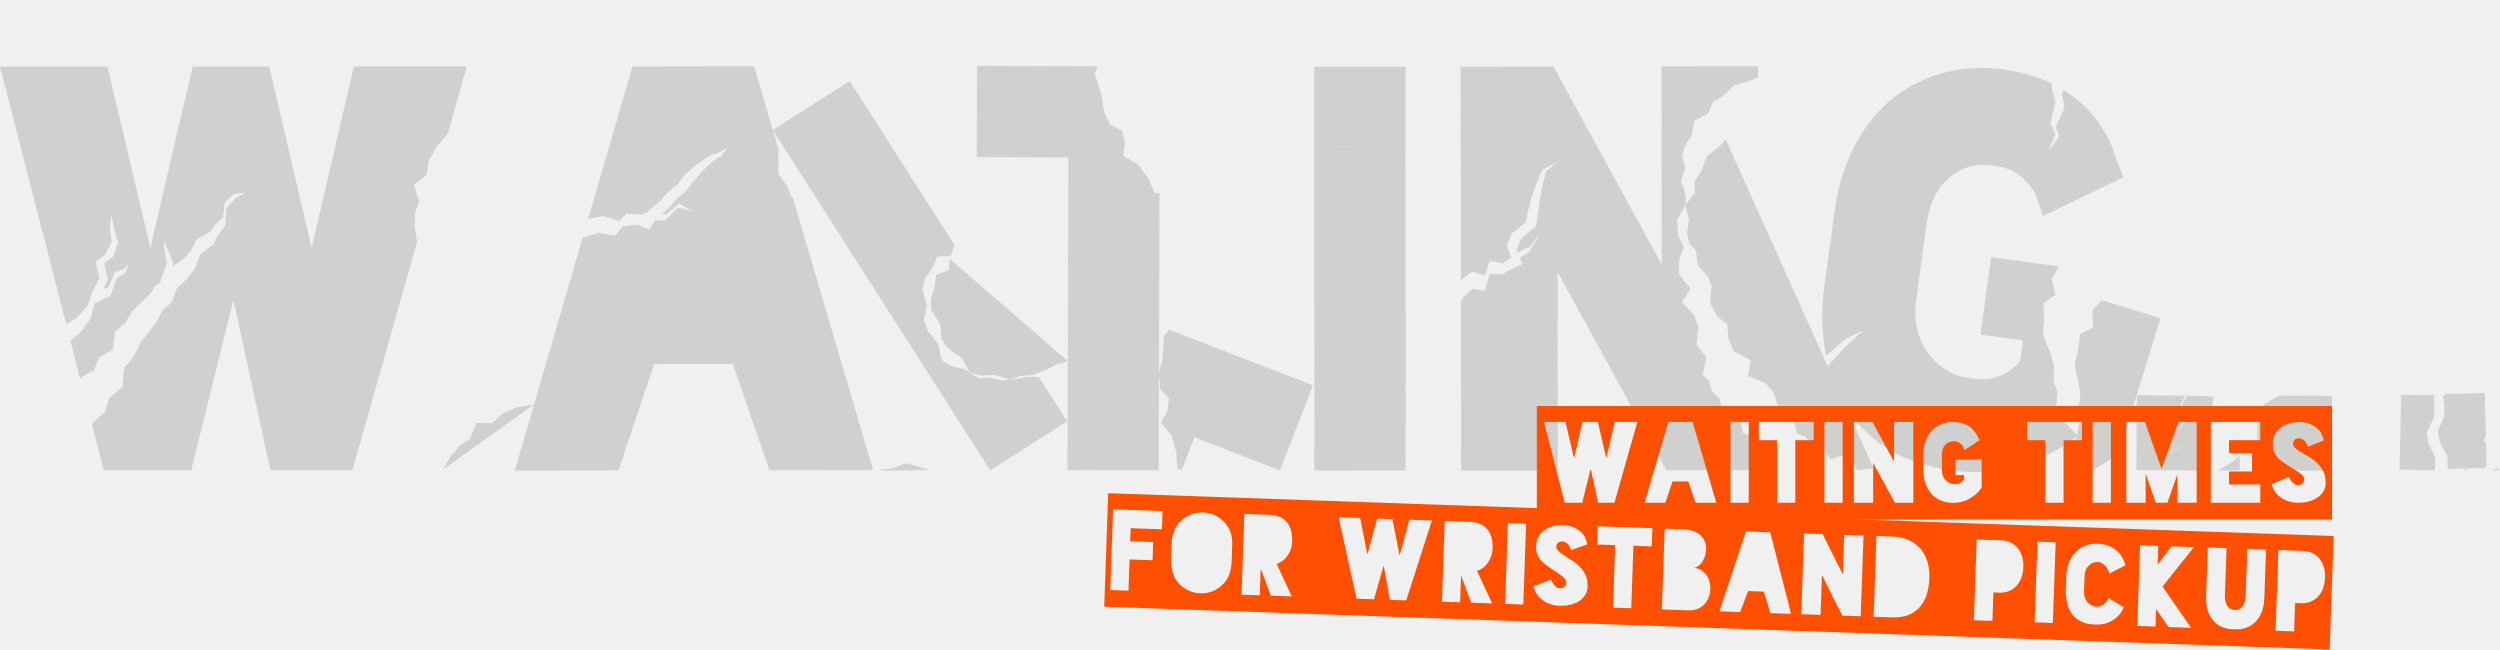
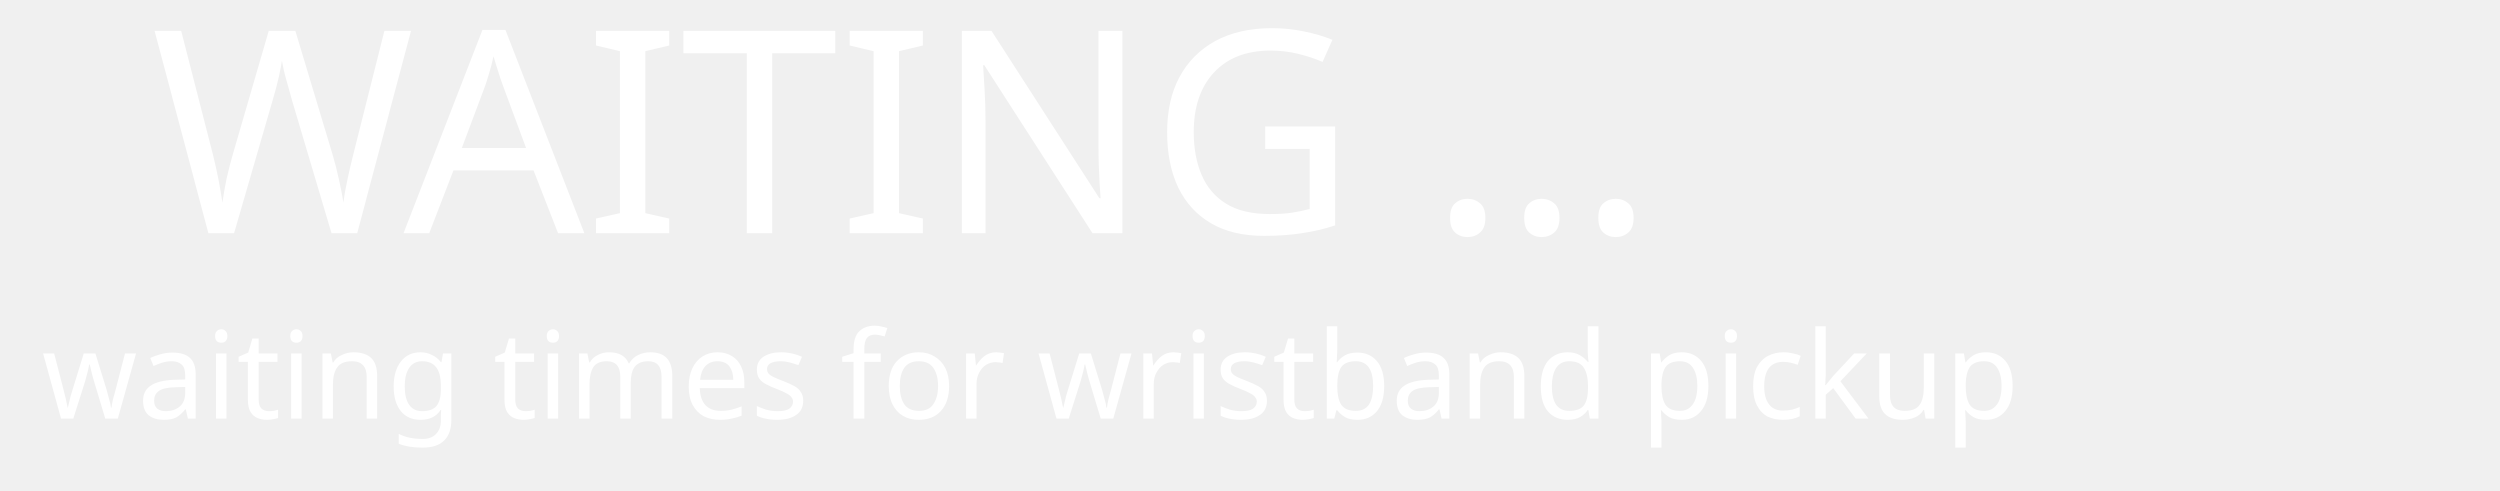
- <svg xmlns="http://www.w3.org/2000/svg" version="1.1" width="2302.874" height="598.269" viewBox="-204.06,336.908,2302.874,598.269">
-   <g fill="none" fill-rule="nonzero" stroke="none" stroke-width="none" stroke-linecap="butt" stroke-linejoin="miter" stroke-miterlimit="10" stroke-dasharray="" stroke-dashoffset="0" font-family="none" font-weight="none" font-size="none" text-anchor="none" style="mix-blend-mode: normal">
-     <path d="M204.741,768.609l5.888,-11.044l9.645,-10.992l8.428,-4.92l5.989,-15.18l14.648,0.275l9.244,-8.719l13.689,-5.989l10.75,-1.64l5,-1.135l-84.923,60.925z" fill="#d0d0ce" stroke="none" stroke-width="1" />
-     <path d="M608.095,769.282l9.593,-0.92l13.451,-4.729l15.175,4.421l6.801,1.955l-46.492,0.36z" fill="#d0d0ce" stroke="none" stroke-width="1" />
-     <path d="M749.819,338.908l-5.113,7.855l-3.449,9.622l7.365,8.486l-2.317,11.796l-7.199,13.911l-4.781,9.065l-4.166,14.11l-3.374,13.354l4.615,13.608l-4.903,14.238l-5.515,14.326l-6.817,10.831l9.7,10.025l2.849,10.533l6.022,15.768l15.602,-1.616l8.854,5.949l14.531,-12.639v-14v-8l-5,-12l1,-9v-13l7,-11l-1,-10v-10l-1,-8v-11l-7,-13l10,-10l-4,-14l-2,-12l2,-9l-15.704,-7.224z" fill="none" stroke="none" stroke-width="1" />
-     <path d="M768.976,672.678l-10.014,5.186l-11.628,4.431l-11.425,0.886l-9.332,3.456l-14.452,-4.435l-12.436,0.641l-10.03,-2.35l-7.736,-13.712l-12.263,-8.769l-6.563,-8.764l-0.893,-13.349l-8.186,-12.846l-0.911,-10.175l3.894,-11.797l1.404,-11.148l11.649,-4.051l0.484,-10.699l109.051,94.406z" fill="#d0d0ce" stroke="none" stroke-width="1" />
-     <path d="M507.814,456.738l70.78,-45.235l96.59,151.137l-3.509,10.118l-12.32,0.568l-4.519,10.287l-7.09,10.201l-2.022,10.013l4.192,14.644l-2.943,13.052l3.797,10.27l9.26,11.897l3.514,15.346l8.946,5.107l12.104,2.925l12.592,8.365l9.93,-0.657l11.205,2.402l12.408,-0.939l11.076,-2.121l11.053,0.06l26.062,40.78l-70.78,45.235z" fill="#d0d0ce" stroke="none" stroke-width="1" />
-     <path d="M1005.33,691.908l-30.351,78.325l-78.791,-30.532l-11.78,30.399l-4.003,-1.664l-1.005,-15.687l-4.381,-14.808l-9.658,-11.883l5.847,-10.126l1.414,-12.154l-7.946,-8.204l-1.205,-14.585l3.231,-12.075l0.963,-14.299l0.332,-8.212l5.049,-5.755z" fill="#d0d0ce" stroke="none" stroke-width="1" />
-     <path d="M695.932,397.642l111.132,0.362l-2.652,7.182l2.632,7.786l4.224,13.695l1.31,12.431l6.351,13.185l10.358,4.812l3.034,11.854l-1.831,11.549l13.274,7.634l9.395,12.255l6.559,14.285l4.333,0.119l-0.833,255.397l-84,-0.274l0.939,-287.998l-84.5,-0.275z" fill="#d0d0ce" stroke="none" stroke-width="1" />
-     <path d="M1006.604,398.358l84,0.02l-0.016,69.357l-5.84,1.39l-10.505,-3.979l-14.011,1.114l-13.006,4.57l-8.343,0.955l-15.034,0.092l-7.45,-11.084l-9.808,-3.833z" fill="#d0d0ce" stroke="none" stroke-width="1" />
-     <path d="M1090.723,770.284l-84,0.048l-0.179,-313.399l9.811,3.825l7.459,11.078l15.034,-0.104l8.342,-0.961l13.002,-4.581l14.01,-1.125l10.508,3.97l5.839,-1.394z" fill="#d0d0ce" stroke="none" stroke-width="1" />
-     <path d="M1507.042,770.19l-11.285,-14.189l-13.922,3.761l-8.353,-10.308l-8.465,-2.628l-5.935,-7.512l-8.181,-3.321l-3.177,-15.73l-13.273,-7.037l-5.109,-15.464l-7.52,-8.111l-15.592,-6.305l2.133,-14.821l-15.637,-8.167l-4.832,-12.519l-0.784,-12.176l-8.963,-6.865l-6.806,-12.614l1.178,-15.778l-3.072,-8.491l-9.724,-10.744l-1.471,-13.389l-6.633,-7.042l-1.605,-9.333l1.586,-12.872l-3.372,-12.669l8.737,-11.039l0.068,-11.55l6.034,-8.912l5.219,-13.623l11.414,-9.145l5.941,-6.171l136.08,302.791z" fill="#d0d0ce" stroke="none" stroke-width="1" />
-     <path d="M1785.983,630.025l-38.182,124.266c-7.419,5.752 -15.654,11.062 -24.705,15.932l-0.751,-1.777l-8.531,-12.451l-5.89,-13.863l3.557,-15.358l-1.866,-10.084l2.722,-13.232l-1.409,-13.199l-2.219,-8.409l-1.587,-10.64l3.031,-11.041l1.721,-15.623l12.216,-5.952l-0.845,-15.395l6.369,-7.301l1.854,-2.624z" fill="#d0d0ce" stroke="none" stroke-width="1" />
-     <path d="M1834.461,702.18l-1.86,47.482l-4.669,2.387l-13.894,-1.603l-8.893,-1.676l-10.839,4.733l-10.364,5.019l0.336,-16.996l9.411,-0.793l10.555,-8.839l5.647,-11.021l-3.494,-11.858l3.885,-7.782z" fill="#d0d0ce" stroke="none" stroke-width="1" />
-     <path d="M1832.363,770.392l-68.499,-0.403l0.406,-68.999l44.302,0.261l-3.624,7.907l3.886,11.736l-5.277,11.202l-10.255,9.185l-9.379,1.106l0.229,16.998l10.191,-5.361l10.676,-5.091l8.944,1.379l13.939,1.14l4.587,-2.541z" fill="#d0d0ce" stroke="none" stroke-width="1" />
-     <path d="M1944.09,701.534l-0.157,31.217l-8.507,-1.595l-12.17,8.657l-10.535,-3.191l-8.166,4.204l-16.044,-1.169l-9.548,-0.244l-3.548,-3.427l0.107,-21.341l5.006,-4.483l6.786,-4.226l8.305,-4.645z" fill="#d0d0ce" stroke="none" stroke-width="1" />
-     <path d="M1943.554,770.565l-68.498,-0.532l0.265,-34.203l3.538,3.437l9.547,0.27l16.041,1.213l8.177,-4.182l10.526,3.22l12.194,-8.624l8.502,1.618z" fill="#d0d0ce" stroke="none" stroke-width="1" />
-     <path d="M1859.065,770.168l-20.03,0.064l8.267,-4.713l6.751,-4.281l4.969,-4.524z" fill="#d0d0ce" stroke="none" stroke-width="1" />
-     <path d="M2084.803,698.997l1.002,40.448l-1.832,2.933l1.994,3.593l0.482,19.464l-2.406,2.602l-33.398,0.827l-0.426,-12.041l-7.082,-13.216l-1.646,-9.34l6.004,-13.88l0.003,-10.16l-1.05,-8.275l1.988,-2.055z" fill="#d0d0ce" stroke="none" stroke-width="1" />
-     <path d="M2067.597,768.406l1.733,1.759l-3.543,0.025z" fill="#d0d0ce" stroke="none" stroke-width="1" />
-     <path d="M2006.306,769.473l1.42,-68.985l32.114,0.661l-2.079,1.963l0.674,8.314l-0.463,10.15l-6.627,13.594l1.221,9.405l6.476,13.523l-0.12,12.047z" fill="#d0d0ce" stroke="none" stroke-width="1" />
-     <path d="M2095.892,768.216l2.923,1.849l-6.527,0.123z" fill="#d0d0ce" stroke="none" stroke-width="1" />
-     <path d="M-139.176,650.707l-3.888,-15.127" fill="none" stroke="none" stroke-width="1" />
-     <path d="" fill="none" stroke="#00bb31" stroke-width="6" opacity="0" />
-     <path d="M332.447,556.598l5.091,-17.474" fill="none" stroke="none" stroke-width="1" />
-     <path d="" fill="none" stroke="#00bb31" stroke-width="6" opacity="0" />
-     <path d="M600.167,769.869l-95.5,0.148l-33.652,-97.948l-72.5,0.113l-32.848,98.051l-95.5,0.148l62.28,-213.784l1.344,-1.037l13.878,-4.29l14.571,2.747l7.595,-8.928l13.62,-1.138l10.389,4.589l5.678,-8.661l8.755,0.329l11.975,-12.06l13.146,3.234l-12.028,-7.075l-11.416,10.14l-4.316,-0.74l5.601,-4.594l7.976,-9.022l7.914,-6.194l7.284,-9.744l9.42,-10.405l9.389,-8.991l7.161,-4.088l5.839,-8.361l-8.606,5.472l-8.545,2.644l-10.773,7.546l-10.803,8.96l-7.284,9.744l-7.914,6.194l-7.976,9.022l-10.081,8.269l-1.671,2.548l-6.321,1.642l-13.061,-0.782l-7.035,7.008l-14.012,-4.668l-13.319,2.369l-1.288,0.844l41.051,-140.912l112,-0.174l22.45,76.179l-0.007,7.076l-0.073,15.806l8.249,11.63l3.525,8.969l1.45,1.116z" fill="#d0d0ce" stroke="none" stroke-width="1" />
-     <path d="M-122.664,714.957l-5.82,-22.646" fill="none" stroke="none" stroke-width="1" />
-     <path d="" fill="none" stroke="#00bb31" stroke-width="6" opacity="0" />
-     <path d="M-119.428,727.549l-10.823,-42.112" fill="none" stroke="none" stroke-width="1" />
-     <path d="" fill="none" stroke="#00bb31" stroke-width="6" opacity="0" />
-     <path d="M82.984,565.169l38.956,-167.01l104,-0.028l-17.626,62.212l-3.204,4.003l-7.389,7.979l-6.978,13.212l-1.801,12.579l-11.631,8.908l4.769,15.606l-3.529,9.099l-0.699,14.607l2.273,12.307l-0.301,2.26l-59.286,209.257l-75.5,0.02l-34.042,-156.991l-38.958,157.01l-80.5,0.021l-10.966,-42.67l4.974,-5.182l6.928,-5.604l4.288,-13.791l12.11,-9.23l1.465,-18.377l8.509,-9.412l7.086,-14.205l14.221,-18.41l5.505,-10.397l8.716,-8.013l4.495,-12.392l9.312,-8.816l7.11,-9.205l5.091,-13.195l12.11,-9.23l4.312,-8.791l6.514,-8.402l1.076,-16.175l8.509,-9.412l9.088,-4.784l-10.084,0.91l-9.007,7.475l-1.574,14.238l-7.012,6.465l-4.81,6.854l-12.608,7.293l-5.589,11.258l-7.608,7.268l-8.53,5.981l0.481,-2.198l-4.302,-11.291l-4.365,-10.293l0.372,10.043l2.306,11.166l-4.805,12.724l-1.554,4.891l-3.62,2.387l-6.002,8.46l-15.217,14.536l-7.584,12.268l-9.007,7.475l-1.963,16.44l-12.608,7.293l-4.786,11.854l-7.426,3.667l-5.342,3.749l-8.926,-34.73l9.394,-7.62l9.107,-12.694l3.951,-14.249l14.736,-6.922l5.198,-15.812l7.867,-4.727l3.71,-8.814l-4.706,4.94l-8.365,2.79l-5.696,13.875l-4.83,1.581l4.161,-8.592l-3.326,-14.864l8.351,-6.578l4.354,-12.411l-3.693,-12.898l-2.526,-13.697l-1.405,12.962l1.727,12.531l-6.32,12.044l-8.351,6.578l3.326,14.864l-4.97,10.262l-4.419,7.313l2.687,-4.108l-4.449,12.312l-9.604,10.756l-9.797,6.053l-60.996,-237.336l99,-0.026l39.544,166.989l38.956,-167.01l70.5,-0.019z" fill="#d0d0ce" stroke="none" stroke-width="1" />
-     <path d="M1141.684,612.339l-0.029,-22" fill="none" stroke="none" stroke-width="1" />
-     <path d="" fill="none" stroke="#00bb31" stroke-width="6" opacity="0" />
-     <path d="M1141.687,614.534l-0.024,-18.316" fill="none" stroke="none" stroke-width="1" />
-     <path d="" fill="none" stroke="#00bb31" stroke-width="6" opacity="0" />
-     <path d="M1326.643,580.653l-0.242,-182.5l89,-0.118l0.014,10.245l-7.944,3.204l-14.155,3.681l-10.331,10.3l-9.149,5.667l-4.783,10.513l-12.486,6.504l-2.101,12.941l-6.709,11.099l-2.35,9.174l3.175,9.138l-4.13,12.821l4.483,13.78l-0.667,9.005l-7.523,13.919l1.056,14.294l5.374,9.929l-4.261,11.433l-0.707,13.401l10.934,13.845l-8.004,12.655l11.653,12.127l3.549,10.476l-1.657,16.202l9.238,11.847l-3.53,15.655l6.109,6.375l2.346,9.282l6.651,5.858l3.411,12.821l14.244,2.258l4.5,17.562l14.202,4.198l0.04,29.792l-85,0.113l-100.243,-182.867l0.243,183l-89,0.118l-0.207,-155.864l1.172,-2.578l9.109,-8.875l11.764,1.563l4.398,-15.34l11.984,0.166l4.598,-3.052l13.495,-6.236l-2.13,-5.251l1.226,-1.224l7.862,-5.491l8.588,-15.682l-8.593,11.682l-7.864,3.491l-3.173,2.402l-1.23,-3.033l4.674,-11.052l13.211,-10.699l1.664,-9.068l1.769,-14.452l2.301,-13.142l3.611,-13.673l10.2,-8.715l-13.884,7.157l-5.453,12.894l-4.143,12.363l-3.611,13.673l-1.664,9.068l-13.211,10.699l-4.674,11.052l4.57,11.268l-8.151,5.021l-11.986,-2.166l-4.4,13.34l-11.767,-3.563l-9.111,6.875l-1.173,2.261l-0.262,-197.819l85.5,-0.113z" fill="#d0d0ce" stroke="none" stroke-width="1" />
-     <path d="M1686.372,413.976l10.761,6.027" fill="none" stroke="none" stroke-width="1" />
-     <path d="" fill="none" stroke="#00bb31" stroke-width="6" opacity="0" />
-     <path d="M1705.265,741.796c-9.9,7.229 -20.645,13.25 -32.235,18.062c-11.589,4.812 -24.083,8.24 -37.482,10.282c-13.399,2.043 -27.199,2.096 -41.401,0.16l-0.495,-0.068c-22.129,-3.016 -41.12,-9.305 -56.974,-18.867c-15.854,-9.562 -28.6,-21.56 -38.239,-35.994c-8.274,-12.39 -14.413,-26.348 -18.417,-41.874l6.506,-7.033l9.18,-10.214l6.298,-5.666l10.163,-9.575l-10.915,5.647l-6.674,3.701l-9.556,8.25l-7.029,5.991c-3.655,-18.377 -4.394,-37.974 -2.216,-58.791l10.399,-76.295c2.701,-19.817 8.24,-38.238 16.615,-55.262c8.376,-17.025 19.255,-31.438 32.638,-43.238c13.383,-11.801 29.202,-20.494 47.457,-26.08c18.255,-5.586 38.612,-6.848 61.071,-3.787l0.495,0.068c16.483,2.992 30.456,7.246 41.918,12.763l-1.069,1.945l4.035,15.066l-2.28,9.225l-2.406,10.217l4.664,10.106l-6.167,15.222l9.513,-13.03l-2.991,-9.01l4.079,-9.121l3.953,-8.129l-2.362,-13.97l1.792,-2.494c0.16,0.104 0.319,0.209 0.477,0.314c13.114,8.684 23.274,18.059 30.481,28.124c7.207,10.065 12.349,19.85 15.427,29.352c3.078,9.503 5.931,16.956 8.559,22.361l-74.513,35.765c-1.156,-3.858 -2.493,-8.245 -4.009,-13.162c-1.517,-4.917 -3.904,-9.615 -7.162,-14.096c-3.258,-4.481 -7.503,-8.508 -12.735,-12.081c-5.232,-3.573 -12.142,-5.944 -20.729,-7.115c-16.514,-2.251 -30.397,1.492 -41.648,11.228c-11.251,9.736 -18.115,23.687 -20.591,41.853l-9.791,71.836c-1.215,8.918 -0.866,17.46 1.049,25.626c1.915,8.167 5.06,15.324 9.437,21.471c4.377,6.147 9.808,11.345 16.293,15.593c6.486,4.248 13.857,6.935 22.114,8.06c11.515,1.906 21.115,1.196 28.802,-2.13c7.686,-3.326 13.796,-8.044 18.329,-14.154l2.498,-18.331l-39.138,-5.335l9.724,-71.34l62.393,8.504l-1.405,2.889l-5.103,8.236l3.327,15.055l-11.091,7.851l0.832,15.696l-1.203,11.386l3.289,10.242l3.551,7.939l3.528,12.797l-0.544,13.498l3.474,9.649l-1.024,15.731l8.058,12.727l10.434,10.906l1.029,1.632c-1.403,1.081 -2.832,2.152 -4.288,3.215z" fill="#d0d0ce" stroke="none" stroke-width="1" />
-     <path d="M1480.021,673.497l-2.027,-8.899" fill="none" stroke="none" stroke-width="1" />
-     <path d="" fill="none" stroke="#00bb31" stroke-width="6" opacity="0" />
-     <path d="M1283.39,725.6l-7.8,33.4l-7.8,-33.4h-14.1l-7.8,33.4l-7.9,-33.4h-19.8l19.1,74.4h16.1l7.8,-31.4l6.8,31.4h15.1l21.1,-74.4zM1211.59,815.5v-104.6h732.5v104.6zM1351.09,780.4l6.7,19.6h19.1l-21.8,-74.4h-22.4l-21.8,74.4h19.1l6.6,-19.6zM1406.79,800v-74.4h-16.8v74.4zM1466.59,725.6h-50.6v16.8h16.9v57.6h16.8v-57.6h16.9zM1493.29,800v-74.4h-16.8v74.4zM1540.59,725.6v36.5l-19.9,-36.5h-17.1v74.4h17.8v-36.6l20,36.6h17v-74.4zM1621.29,760.2h-24v14.4h7.9v3.7c-0.733,1.333 -1.817,2.433 -3.25,3.3c-1.433,0.867 -3.317,1.267 -5.65,1.2c-1.667,0 -3.2,-0.333 -4.6,-1c-1.4,-0.667 -2.617,-1.55 -3.65,-2.65c-1.033,-1.1 -1.85,-2.433 -2.45,-4c-0.6,-1.567 -0.9,-3.25 -0.9,-5.05v-14.5c0,-3.667 0.983,-6.617 2.95,-8.85c1.967,-2.233 4.617,-3.35 7.95,-3.35c1.733,0 3.167,0.283 4.3,0.85c1.133,0.567 2.083,1.25 2.85,2.05c0.767,0.8 1.367,1.667 1.8,2.6c0.433,0.933 0.817,1.767 1.15,2.5l13.8,-9.1c-0.667,-1 -1.433,-2.4 -2.3,-4.2c-0.867,-1.8 -2.15,-3.6 -3.85,-5.4c-1.7,-1.8 -3.967,-3.383 -6.8,-4.75c-2.833,-1.367 -6.517,-2.15 -11.05,-2.35h-0.1c-4.533,0 -8.533,0.8 -12,2.4c-3.467,1.6 -6.367,3.75 -8.7,6.45c-2.333,2.7 -4.1,5.85 -5.3,9.45c-1.2,3.6 -1.8,7.4 -1.8,11.4v15.4c0.133,4.267 0.833,8.2 2.1,11.8c1.267,3.6 3.05,6.7 5.35,9.3c2.3,2.6 5.15,4.633 8.55,6.1c3.4,1.467 7.333,2.2 11.8,2.2h0.1c2.867,0 5.6,-0.383 8.2,-1.15c2.6,-0.767 4.983,-1.783 7.15,-3.05c2.167,-1.267 4.133,-2.75 5.9,-4.45c1.767,-1.7 3.283,-3.45 4.55,-5.25zM1713.69,725.6h-50.6v16.8h16.9v57.6h16.8v-57.6h16.9zM1740.39,800v-74.4h-16.8v74.4zM1802.59,725.6l-15.5,43.2l-15.4,-43.2h-17.1v74.4h17.8v-26.8l9.3,26.8h10.8l9.1,-26v26h17.8v-74.4zM1877.99,742.4v-16.8h-45.6v74.4h45.6v-16.8h-28.8v-12h21.2v-16.8h-21.2v-12zM1938.19,781.3c0,-3.8 -0.667,-7.083 -2,-9.85c-1.333,-2.767 -3.1,-5.25 -5.3,-7.45c-2.2,-2.2 -4.717,-4.167 -7.55,-5.9c-2.833,-1.733 -5.783,-3.467 -8.85,-5.2c-2.2,-1.6 -3.817,-2.883 -4.85,-3.85c-1.033,-0.967 -1.55,-2.083 -1.55,-3.35c0,-1.667 0.55,-2.917 1.65,-3.75c1.1,-0.833 2.317,-1.25 3.65,-1.25c1.267,0 2.383,0.267 3.35,0.8c0.967,0.533 1.8,1.183 2.5,1.95c0.7,0.767 1.25,1.6 1.65,2.5c0.4,0.9 0.7,1.717 0.9,2.45l14.7,-5.8c-0.333,-2 -1.033,-4.017 -2.1,-6.05c-1.067,-2.033 -2.55,-3.85 -4.45,-5.45c-1.9,-1.6 -4.233,-2.917 -7,-3.95c-2.767,-1.033 -5.983,-1.55 -9.65,-1.55c-3.067,0.067 -6.033,0.533 -8.9,1.4c-2.867,0.867 -5.4,2.133 -7.6,3.8c-2.2,1.667 -3.967,3.733 -5.3,6.2c-1.333,2.467 -2,5.333 -2,8.6c0,3.533 0.617,6.467 1.85,8.8c1.233,2.333 2.933,4.433 5.1,6.3c2.167,1.867 4.7,3.65 7.6,5.35c2.9,1.7 6.05,3.683 9.45,5.95c1.533,1.067 2.717,2.083 3.55,3.05c0.833,0.967 1.283,2.017 1.35,3.15c0.067,1.867 -0.45,3.233 -1.55,4.1c-1.1,0.867 -2.217,1.367 -3.35,1.5c-1.333,0.2 -2.583,-0.083 -3.75,-0.85c-1.167,-0.767 -2.15,-1.633 -2.95,-2.6c-0.8,-0.967 -1.417,-1.883 -1.85,-2.75c-0.433,-0.867 -0.583,-1.333 -0.45,-1.4l-16,6.7c0.667,2.667 1.75,5.05 3.25,7.15c1.5,2.1 3.317,3.883 5.45,5.35c2.133,1.467 4.517,2.6 7.15,3.4c2.633,0.8 5.45,1.2 8.45,1.2c3.867,0 7.333,-0.45 10.4,-1.35c3.067,-0.9 5.683,-2.133 7.85,-3.7c2.167,-1.567 3.867,-3.4 5.1,-5.5c1.233,-2.1 1.917,-4.35 2.05,-6.75z" fill="#fe5000" stroke="none" stroke-width="1" />
-     <path d="M866.229,824.469l0.586,-16.79l-45.572,-1.591l-2.597,74.355l16.79,0.586l1.005,-28.782l21.187,0.74l0.586,-16.79l-21.187,-0.74l0.419,-11.993zM813.109,895.759l3.65,-104.536l1128.812,39.419l-3.65,104.536zM931.02,837.338c0.052,-3.4 -0.466,-6.72 -1.553,-9.96c-1.088,-3.24 -2.786,-6.168 -5.097,-8.783c-2.632,-2.96 -5.67,-5.268 -9.114,-6.922c-3.444,-1.655 -7.132,-2.55 -11.063,-2.688l-0.1,-0.003c-3.931,-0.137 -7.655,0.5 -11.174,1.911c-3.518,1.411 -6.726,3.501 -9.625,6.268c-2.42,2.45 -4.321,5.302 -5.702,8.556c-1.381,3.254 -2.127,6.48 -2.239,9.678l-0.607,17.389c-0.073,4 0.379,7.785 1.355,11.354c0.976,3.57 2.714,6.799 5.215,9.688c2.698,2.963 5.77,5.271 9.214,6.926c3.444,1.655 7.099,2.549 10.963,2.684l0.1,0.003c3.931,0.137 7.672,-0.499 11.223,-1.909c3.551,-1.41 6.744,-3.533 9.578,-6.37c2.763,-2.705 4.758,-5.888 5.987,-9.547c1.228,-3.659 1.906,-7.288 2.031,-10.886zM985.845,886.281l-14.054,-30.209c0.866,0.03 2.081,-0.378 3.645,-1.224c1.564,-0.846 3.126,-2.126 4.687,-3.839c1.561,-1.713 2.936,-3.85 4.126,-6.41c1.19,-2.56 1.843,-5.506 1.96,-8.837c0.112,-3.198 -0.148,-6.259 -0.78,-9.183c-0.632,-2.924 -1.759,-5.498 -3.383,-7.723c-1.623,-2.225 -3.828,-4.036 -6.614,-5.434c-2.786,-1.398 -6.311,-2.172 -10.575,-2.32l-22.686,-0.792l-2.597,74.355l16.79,0.586l0.845,-24.185l0.2,0.007l9.149,24.534zM1094.177,815.619l-8.961,33.107l-6.63,-33.652l-14.091,-0.492l-8.961,33.107l-6.73,-33.655l-19.788,-0.691l16.492,75.021l16.09,0.562l8.891,-31.109l5.7,31.618l15.091,0.527l23.684,-73.618zM1170.432,892.727l-14.054,-30.209c0.866,0.03 2.081,-0.378 3.645,-1.224c1.564,-0.846 3.126,-2.126 4.687,-3.839c1.561,-1.713 2.936,-3.85 4.126,-6.41c1.19,-2.56 1.843,-5.506 1.96,-8.837c0.112,-3.198 -0.148,-6.259 -0.78,-9.183c-0.632,-2.924 -1.759,-5.498 -3.383,-7.723c-1.623,-2.225 -3.828,-4.036 -6.614,-5.434c-2.786,-1.398 -6.311,-2.172 -10.575,-2.32l-22.686,-0.792l-2.597,74.355l16.79,0.586l0.845,-24.185l0.2,0.007l9.149,24.534zM1199.115,893.729l2.597,-74.355l-16.79,-0.586l-2.597,74.355zM1258.332,877.085c0.133,-3.798 -0.419,-7.102 -1.655,-9.914c-1.236,-2.812 -2.915,-5.355 -5.037,-7.63c-2.122,-2.275 -4.568,-4.329 -7.339,-6.16c-2.771,-1.831 -5.659,-3.666 -8.663,-5.506c-2.143,-1.676 -3.714,-3.015 -4.713,-4.017c-0.999,-1.002 -1.476,-2.136 -1.432,-3.402c0.058,-1.666 0.651,-2.896 1.78,-3.69c1.128,-0.794 2.359,-1.168 3.691,-1.122c1.266,0.044 2.373,0.35 3.32,0.916c0.947,0.567 1.758,1.245 2.43,2.036c0.673,0.791 1.193,1.643 1.562,2.556c0.368,0.913 0.64,1.74 0.814,2.48l14.893,-5.283c-0.263,-2.01 -0.893,-4.05 -1.888,-6.12c-0.995,-2.069 -2.414,-3.937 -4.257,-5.602c-1.843,-1.665 -4.129,-3.063 -6.858,-4.192c-2.729,-1.129 -5.926,-1.758 -9.59,-1.886c-3.067,-0.04 -6.048,0.322 -8.943,1.089c-2.895,0.766 -5.471,1.944 -7.728,3.532c-2.257,1.589 -4.095,3.593 -5.513,6.011c-1.419,2.419 -2.185,5.26 -2.299,8.525c-0.123,3.531 0.391,6.484 1.542,8.859c1.151,2.375 2.777,4.533 4.877,6.474c2.1,1.941 4.57,3.812 7.409,5.612c2.839,1.8 5.918,3.892 9.237,6.276c1.495,1.12 2.642,2.177 3.441,3.172c0.799,0.995 1.212,2.06 1.239,3.195c0.001,1.868 -0.563,3.216 -1.692,4.043c-1.13,0.828 -2.263,1.288 -3.4,1.382c-1.339,0.153 -2.579,-0.173 -3.718,-0.98c-1.139,-0.807 -2.092,-1.707 -2.857,-2.701c-0.766,-0.994 -1.35,-1.932 -1.753,-2.813c-0.403,-0.881 -0.536,-1.353 -0.401,-1.415l-16.224,6.138c0.573,2.688 1.573,5.108 2.998,7.259c1.426,2.151 3.179,3.997 5.26,5.537c2.081,1.54 4.423,2.756 7.027,3.647c2.604,0.891 5.405,1.389 8.403,1.494c3.864,0.135 7.345,-0.194 10.441,-0.986c3.096,-0.792 5.754,-1.934 7.974,-3.424c2.22,-1.49 3.983,-3.263 5.289,-5.319c1.306,-2.056 2.067,-4.28 2.284,-6.674zM1318.041,823.436l-50.569,-1.766l-0.586,16.79l16.89,0.59l-2.01,57.565l16.79,0.586l2.01,-57.565l16.89,0.59zM1355.685,860.073c1.199,0.042 2.48,-0.347 3.843,-1.167c1.363,-0.82 2.621,-1.976 3.773,-3.47c1.153,-1.494 2.116,-3.295 2.89,-5.402c0.774,-2.108 1.206,-4.461 1.297,-7.059c0.086,-2.465 -0.267,-4.779 -1.058,-6.941c-0.792,-2.162 -2.026,-4.073 -3.702,-5.733c-1.676,-1.66 -3.864,-3.003 -6.563,-4.032c-2.699,-1.028 -5.881,-1.606 -9.545,-1.734l-17.289,-0.604l-2.597,74.355l24.285,0.848c3.265,0.114 6.149,-0.336 8.652,-1.349c2.504,-1.013 4.605,-2.441 6.303,-4.283c1.699,-1.842 3.007,-3.981 3.926,-6.417c0.919,-2.436 1.426,-5.02 1.521,-7.752c0.065,-1.866 -0.164,-3.908 -0.687,-6.128c-0.523,-2.22 -1.401,-4.285 -2.635,-6.196c-1.234,-1.911 -2.862,-3.519 -4.885,-4.823c-2.022,-1.305 -4.533,-2.009 -7.531,-2.114zM1420.664,881.854l6.012,19.822l19.088,0.667l-19.19,-75.115l-22.386,-0.782l-24.383,73.594l19.088,0.667l7.28,-19.358zM1494.733,829.607l-1.274,36.478l-18.614,-37.172l-17.09,-0.597l-2.597,74.355l17.789,0.621l1.277,-36.578l18.71,37.276l16.99,0.593l2.597,-74.355zM1573.186,869.569c0.184,-5.263 -0.377,-10.203 -1.684,-14.818c-1.306,-4.615 -3.368,-8.623 -6.184,-12.023c-2.816,-3.4 -6.39,-6.127 -10.721,-8.179c-4.331,-2.052 -9.395,-3.18 -15.191,-3.382l-14.991,-0.523l-2.597,74.355l17.19,0.6c6.063,0.212 11.228,-0.609 15.495,-2.461c4.267,-1.852 7.759,-4.432 10.476,-7.739c2.717,-3.307 4.72,-7.19 6.01,-11.647c1.29,-4.458 2.022,-9.185 2.196,-14.182zM1616.758,833.868l-2.597,74.355l17.09,0.597l0.914,-26.184l5.597,0.195c3.198,0.112 6.117,-0.37 8.756,-1.445c2.639,-1.075 4.912,-2.647 6.819,-4.715c1.907,-2.068 3.411,-4.55 4.513,-7.447c1.102,-2.897 1.715,-6.144 1.841,-9.742c0.128,-3.664 -0.256,-6.997 -1.152,-9.996c-0.896,-3 -2.223,-5.581 -3.982,-7.744c-1.759,-2.163 -3.918,-3.856 -6.477,-5.079c-2.559,-1.223 -5.437,-1.891 -8.635,-2.003zM1686.918,910.763l2.597,-74.355l-16.79,-0.586l-2.597,74.355zM1726.47,895.634c-3.389,-0.385 -6.072,-1.863 -8.05,-4.434c-1.978,-2.571 -2.903,-5.688 -2.775,-9.353l0.506,-14.491c0.128,-3.664 1.25,-6.677 3.367,-9.038c2.117,-2.361 4.879,-3.615 8.286,-3.763c1.401,-0.018 2.725,0.295 3.97,0.939c1.245,0.644 2.35,1.483 3.314,2.517c0.964,1.034 1.774,2.197 2.43,3.487c0.655,1.29 1.162,2.542 1.52,3.755l14.774,-7.589c-0.654,-2.291 -1.591,-4.592 -2.811,-6.902c-1.22,-2.311 -2.848,-4.402 -4.884,-6.274c-2.036,-1.872 -4.5,-3.426 -7.392,-4.661c-2.892,-1.235 -6.37,-1.923 -10.434,-2.065l-0.1,-0.003c-4.597,-0.161 -8.658,0.548 -12.182,2.126c-3.524,1.578 -6.484,3.726 -8.88,6.444c-2.396,2.718 -4.24,5.839 -5.53,9.363c-1.29,3.524 -2.033,7.117 -2.228,10.779l-0.537,15.391c0.065,3.871 0.535,7.607 1.41,11.206c0.875,3.599 2.348,6.786 4.419,9.56c2.071,2.774 4.794,5.02 8.17,6.739c3.375,1.719 7.595,2.667 12.658,2.844l0.1,0.003c4.531,0.158 8.368,-0.358 11.511,-1.549c3.143,-1.191 5.746,-2.651 7.808,-4.38c2.062,-1.729 3.675,-3.507 4.839,-5.334c1.164,-1.827 2.067,-3.33 2.709,-4.508l-14.208,-8.601c-1.081,2.297 -2.6,4.245 -4.557,5.845c-1.957,1.599 -4.364,2.249 -7.222,1.949zM1816.936,840.858l-20.787,-0.726l-12.696,16.867l0.604,-17.289l-16.79,-0.586l-2.597,74.355l16.79,0.586l0.562,-16.09l11.431,16.509l20.787,0.726l-26.288,-38.041zM1883.3,843.076l-17.289,-0.604l-1.518,43.474c-0.063,1.799 -0.305,3.491 -0.728,5.078c-0.422,1.586 -1.037,2.966 -1.846,4.138c-0.808,1.173 -1.824,2.088 -3.048,2.745c-1.224,0.658 -2.668,0.957 -4.334,0.899c-1.666,-0.058 -3.086,-0.458 -4.261,-1.199c-1.175,-0.741 -2.141,-1.726 -2.899,-2.953c-0.758,-1.227 -1.292,-2.647 -1.602,-4.259c-0.311,-1.612 -0.434,-3.317 -0.372,-5.116l1.518,-43.474l-17.289,-0.604l-1.563,44.773c-0.137,3.931 0.214,7.712 1.055,11.344c0.84,3.632 2.278,6.867 4.314,9.706c2.035,2.839 4.724,5.118 8.066,6.836c3.342,1.718 7.446,2.628 12.312,2.731l0.1,0.003c4.395,0.22 8.283,-0.328 11.664,-1.644c3.381,-1.316 6.234,-3.251 8.558,-5.805c2.324,-2.554 4.133,-5.643 5.427,-9.266c1.294,-3.624 2.018,-7.634 2.171,-12.032zM1894.689,843.573l-2.597,74.355l17.09,0.597l0.914,-26.184l5.597,0.195c3.198,0.112 6.117,-0.37 8.756,-1.445c2.639,-1.075 4.912,-2.647 6.819,-4.715c1.907,-2.068 3.411,-4.55 4.513,-7.447c1.102,-2.897 1.715,-6.144 1.841,-9.742c0.128,-3.664 -0.256,-6.997 -1.152,-9.996c-0.896,-3 -2.223,-5.581 -3.982,-7.744c-1.759,-2.163 -3.918,-3.856 -6.477,-5.079c-2.559,-1.223 -5.437,-1.891 -8.635,-2.003z" fill="#fe5000" stroke="none" stroke-width="1" />
+ <svg xmlns="http://www.w3.org/2000/svg" width="130.702mm" height="25.625mm" viewBox="0 0 130.702 25.625" version="1.1" id="svg1">
+   <defs id="defs1" />
+   <g id="layer1" transform="translate(-42.14905,-43.78978)">
+     <g id="g2" transform="translate(2.500053,2.500234)" style="fill:#ffffff;fill-opacity:1">
+       <text xml:space="preserve" style="font-size:14.817px;line-height:14px;font-family:MonaSans-ExtraLight_Regular, 'Mona Sans';-inkscape-font-specification:'MonaSans-ExtraLight_Regular, Mona Sans, Normal';letter-spacing:0px;word-spacing:0.265px;fill:#ffffff;stroke-width:0.7;stroke-linecap:round;paint-order:markers stroke fill;fill-opacity:1" x="47.557" y="53.48" id="text1">
+         <tspan id="tspan1" style="font-style:normal;font-variant:normal;font-weight:normal;font-stretch:normal;font-size:14.817px;font-family:Gabriella;-inkscape-font-specification:'Gabriella, @wght=400';font-variant-ligatures:normal;font-variant-caps:normal;font-variant-numeric:normal;font-variant-east-asian:normal;font-variation-settings:'wght' 400;stroke-width:0.7;fill:#ffffff;fill-opacity:1" x="47.557" y="53.48">WAITING …</tspan>
+       </text>
+       <text xml:space="preserve" style="font-style:normal;font-variant:normal;font-weight:normal;font-stretch:normal;font-size:14.817px;line-height:14px;font-family:Gabriella;-inkscape-font-specification:'Gabriella, @wght=400';font-variant-ligatures:normal;font-variant-caps:normal;font-variant-numeric:normal;font-variant-east-asian:normal;font-variation-settings:'wght' 400;letter-spacing:0px;word-spacing:0.265px;fill:#ffffff;stroke-width:0.7;stroke-linecap:round;paint-order:markers stroke fill;fill-opacity:1" x="41.839" y="63.174" id="text2">
+         <tspan id="tspan2" style="font-style:normal;font-variant:normal;font-weight:normal;font-stretch:normal;font-size:6.35px;font-family:'VCR OCD Faux';-inkscape-font-specification:'VCR OCD Faux, Normal';font-variant-ligatures:normal;font-variant-caps:normal;font-variant-numeric:normal;font-variant-east-asian:normal;stroke-width:0.7;fill:#ffffff;fill-opacity:1" x="41.839" y="63.174">waiting times for wristband pickup</tspan>
+       </text>
+     </g>
  </g>
</svg>
